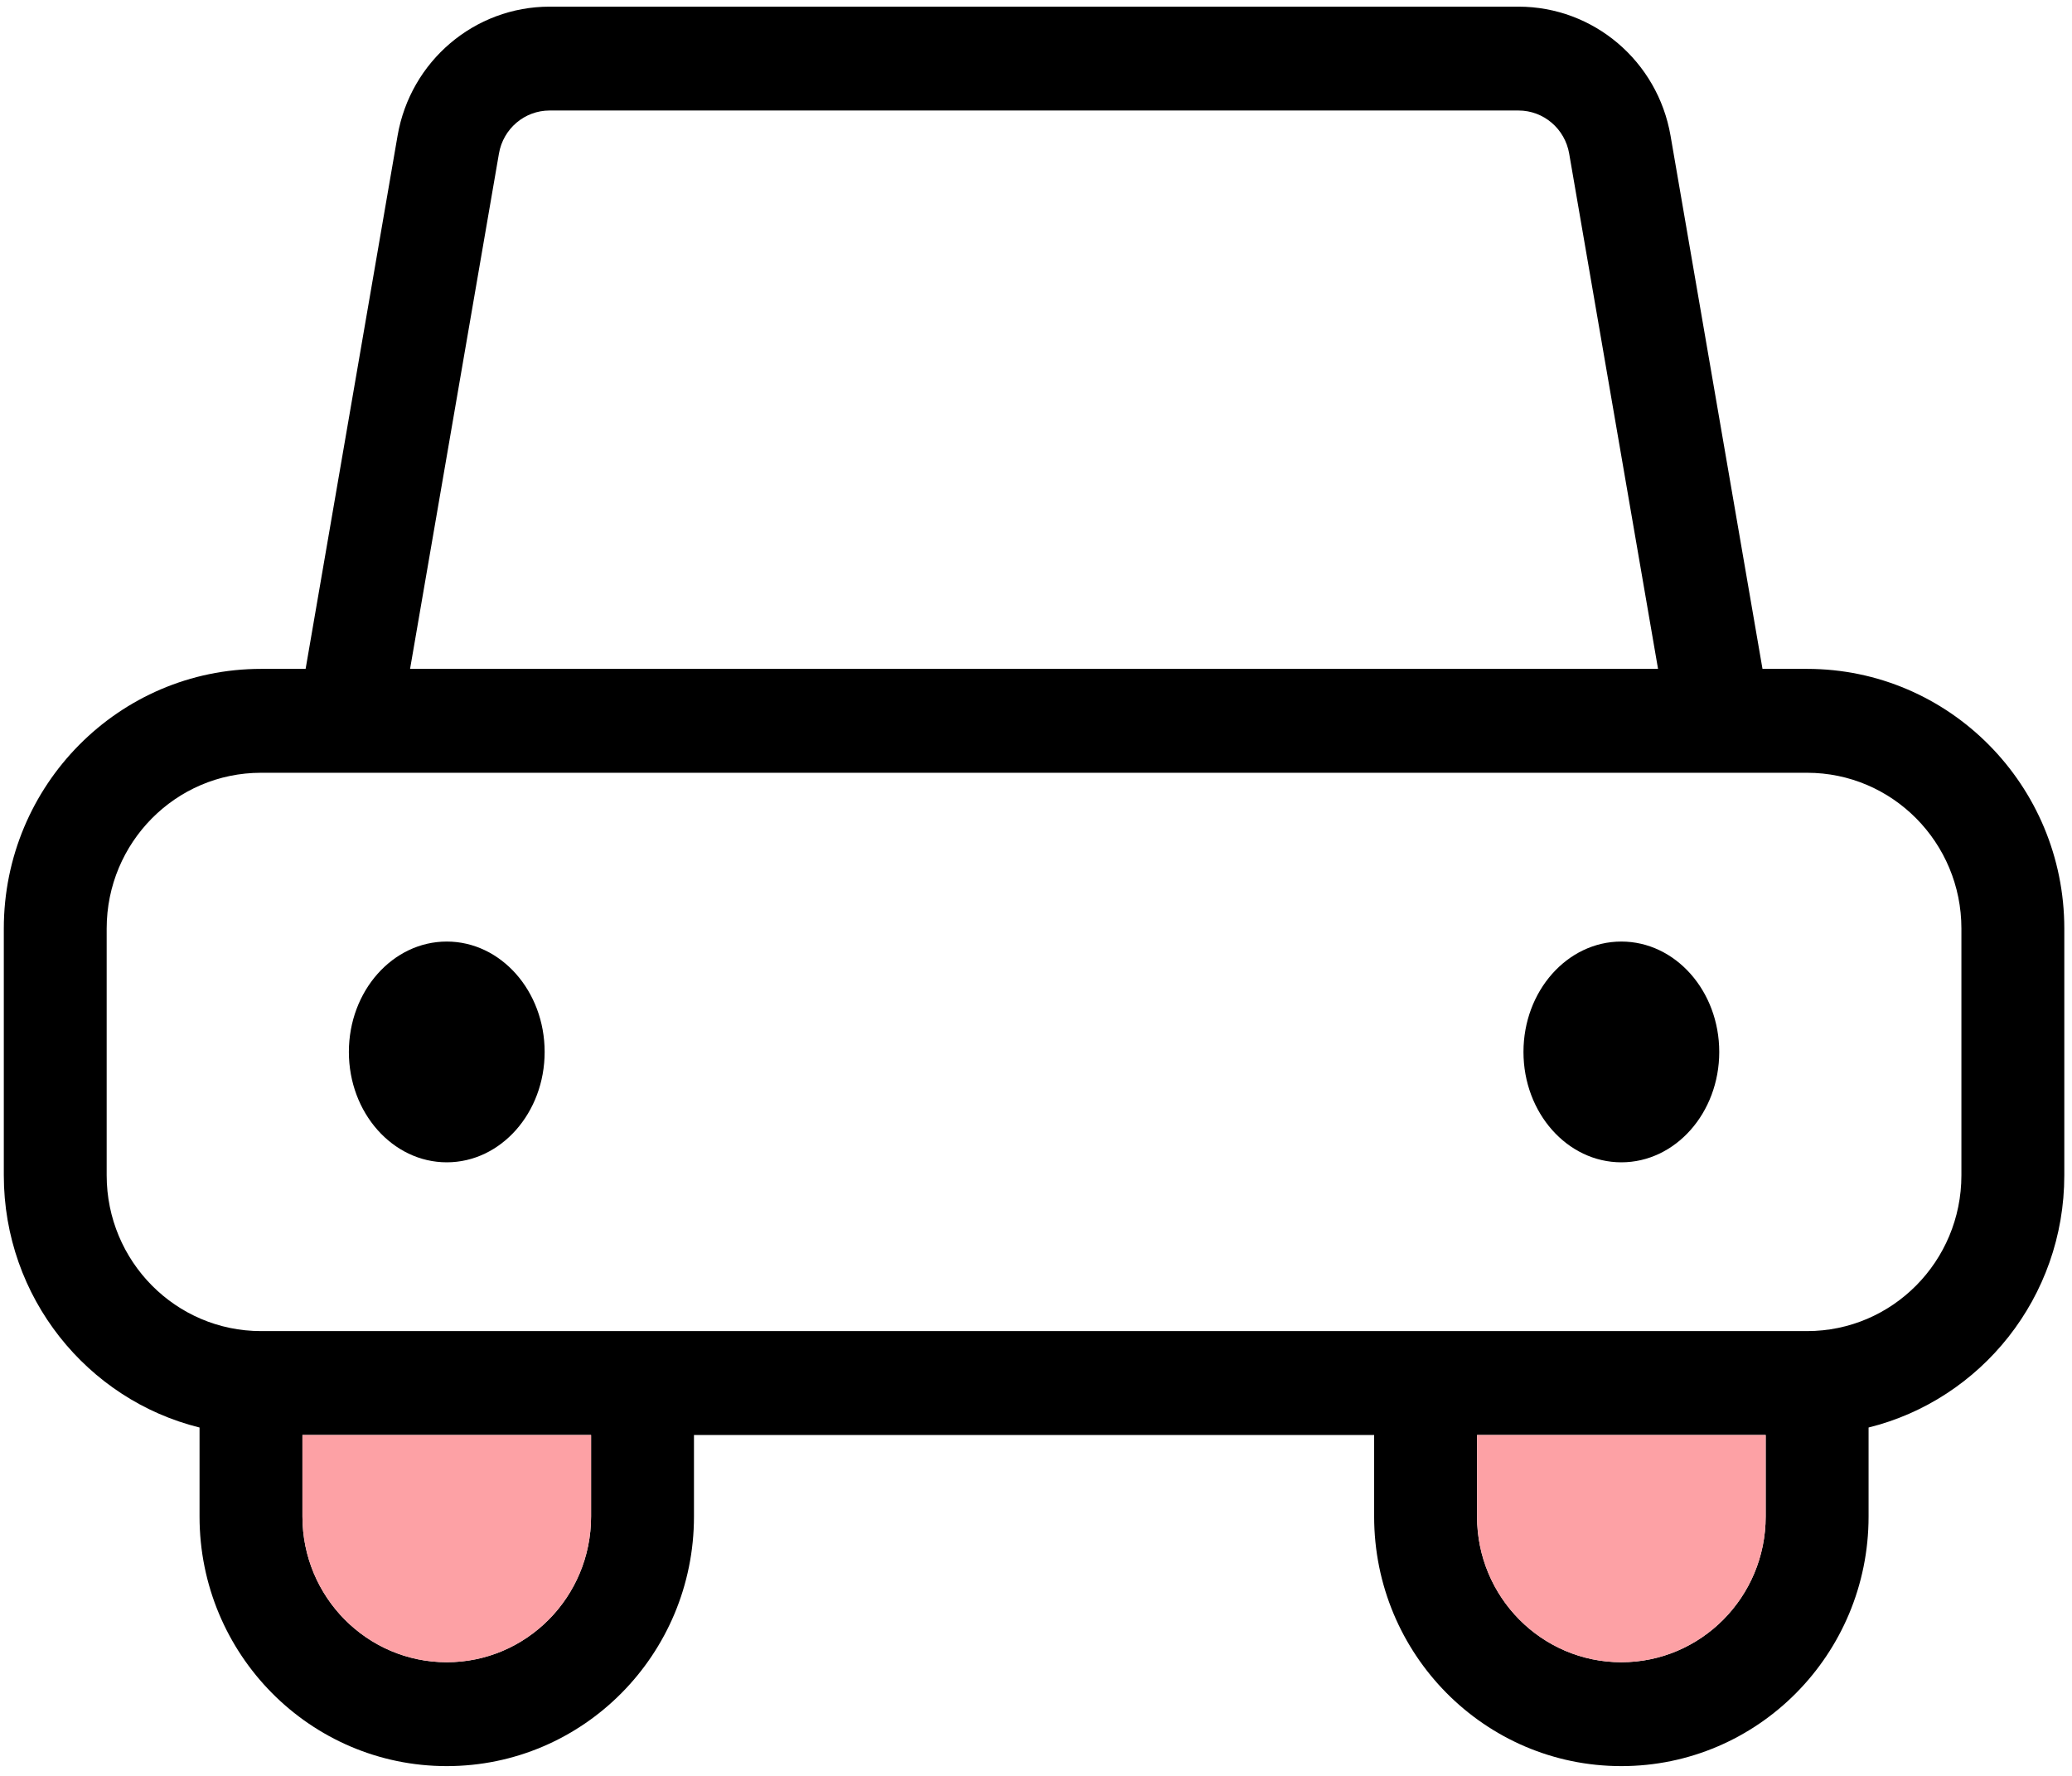
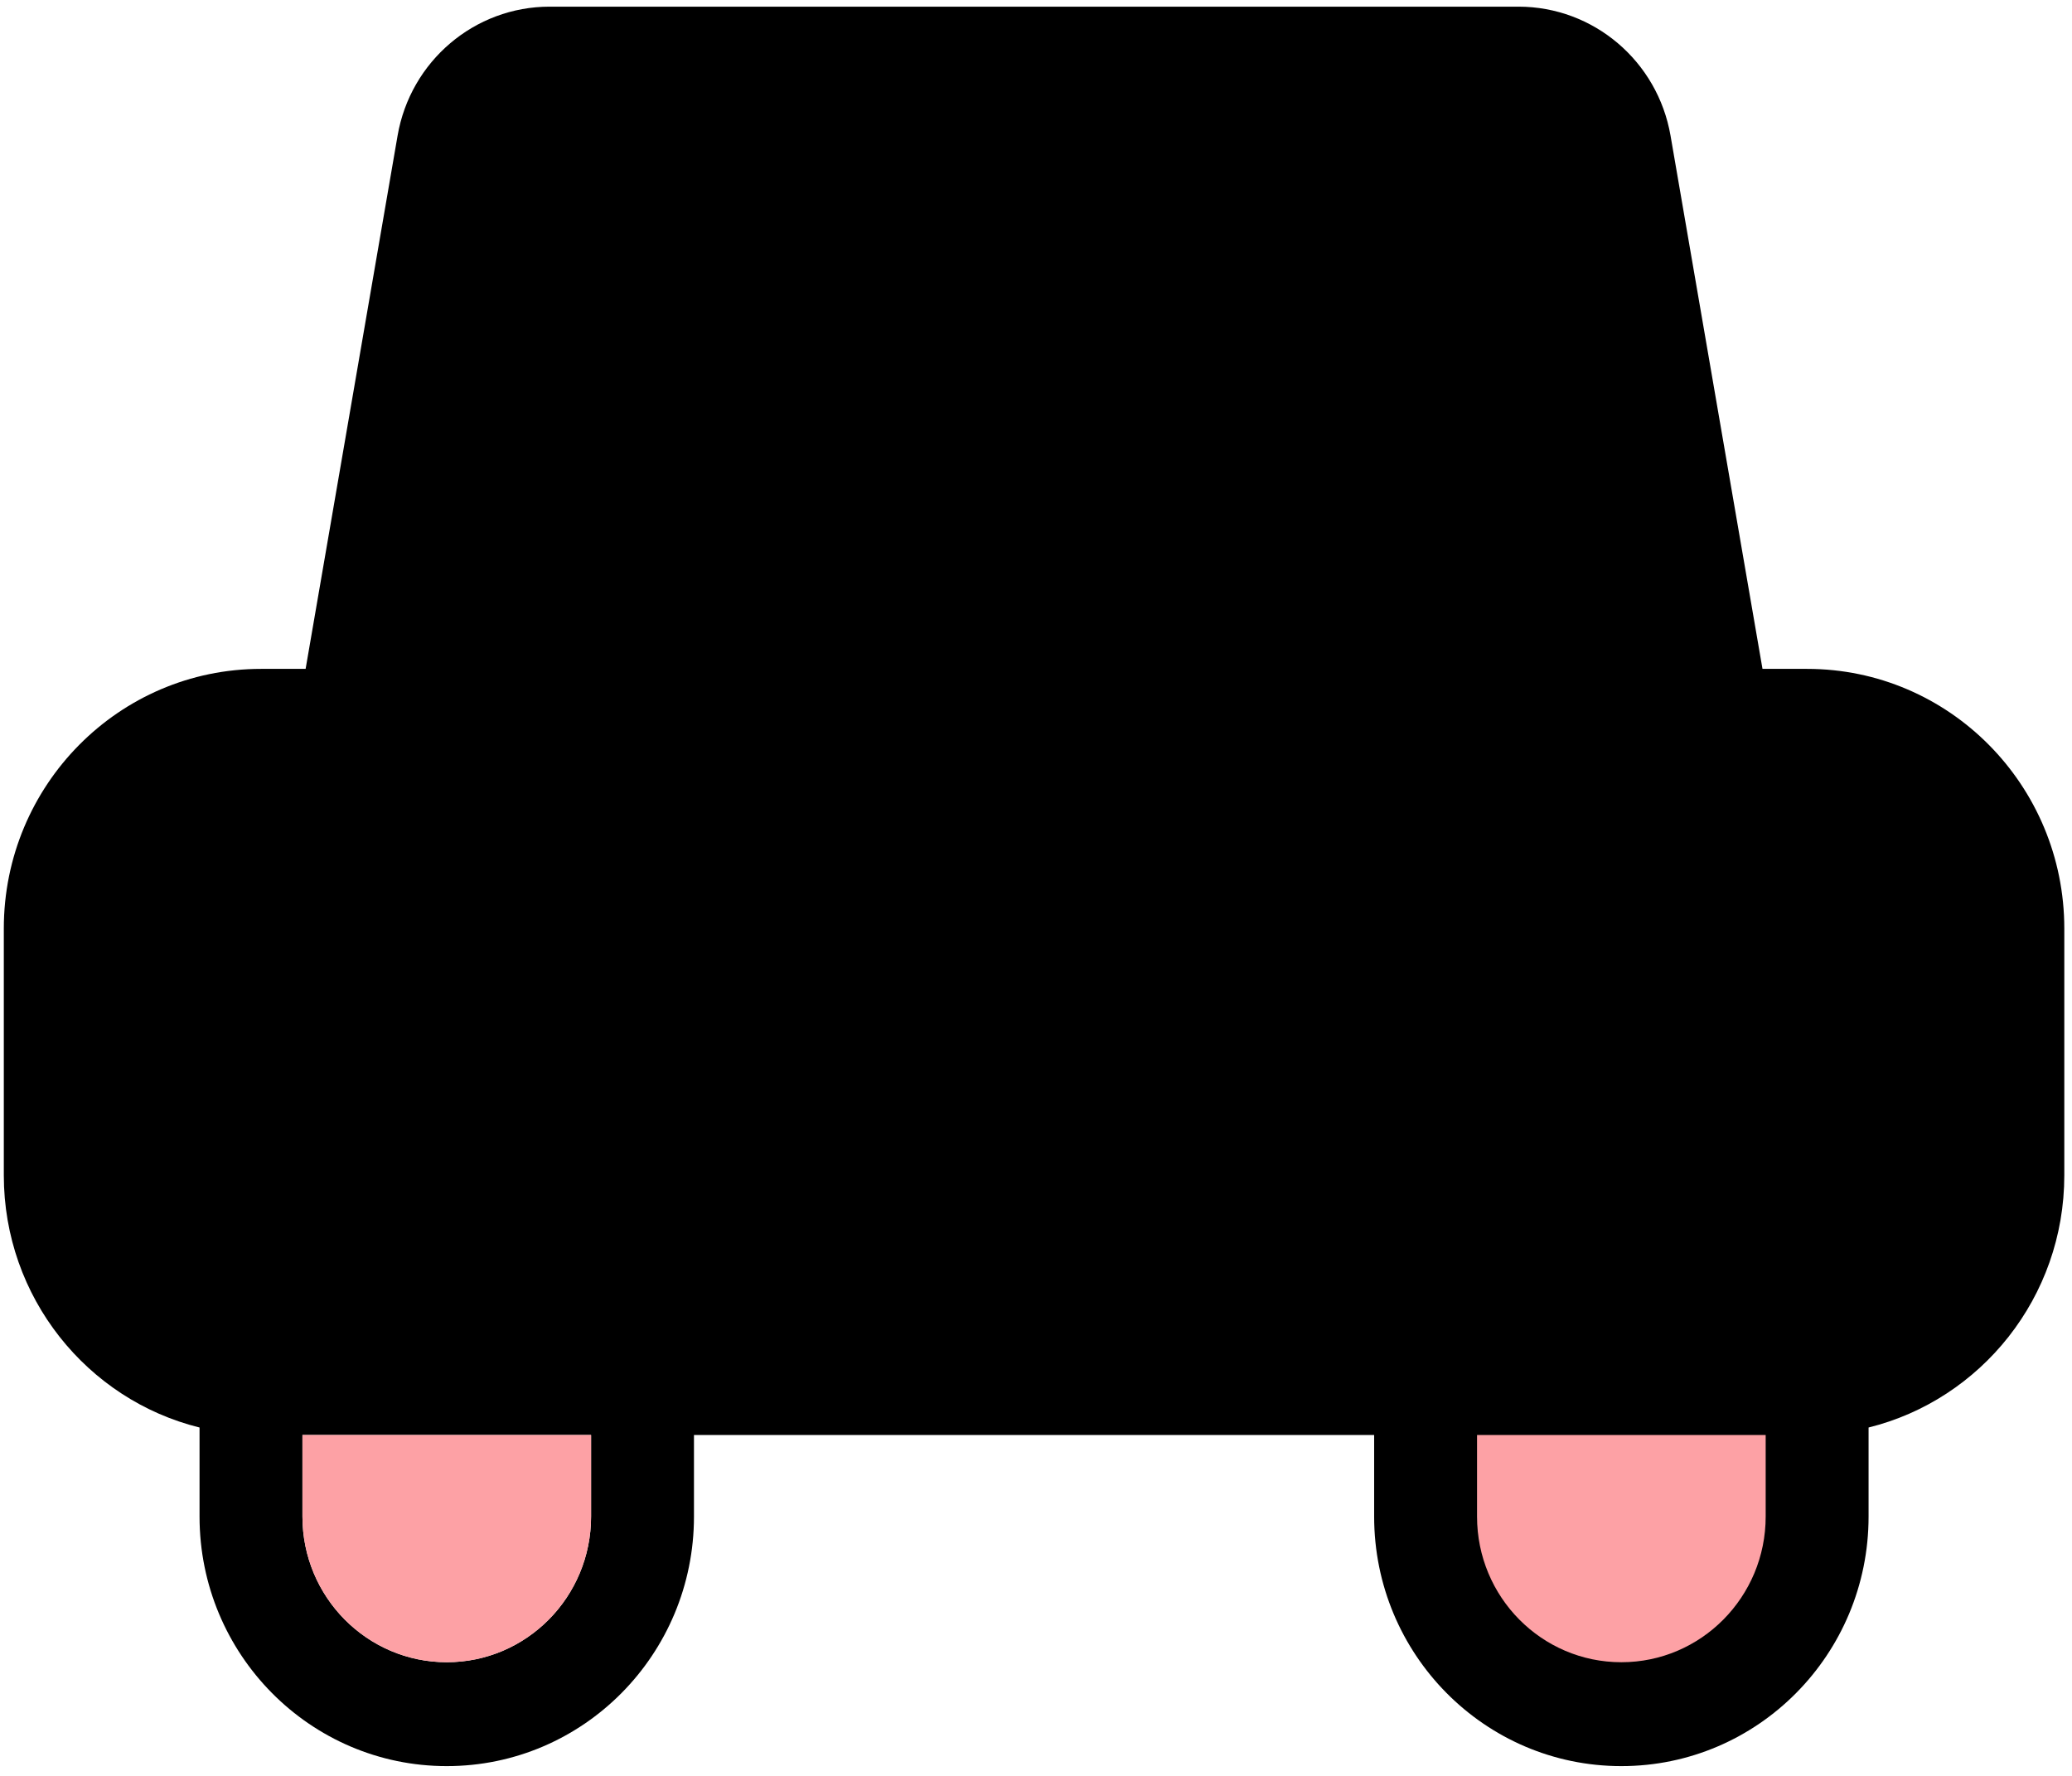
<svg xmlns="http://www.w3.org/2000/svg" width="56" height="48" viewBox="0 0 56 48" fill="none">
-   <path fill-rule="evenodd" clip-rule="evenodd" d="M13.485 4.151C13.6 3.478 14.178 2.987 14.854 2.987H41.041C41.717 2.987 42.294 3.478 42.41 4.151L44.812 18.079H11.083L13.485 4.151ZM9.406 20.887C9.423 20.887 9.439 20.887 9.456 20.887H46.439C46.456 20.887 46.472 20.887 46.489 20.887H48.84C51.144 20.887 53.011 22.772 53.011 25.098V31.767C53.011 34.093 51.144 35.978 48.84 35.978H7.055C4.751 35.978 2.883 34.093 2.883 31.767V25.098C2.883 22.772 4.751 20.887 7.055 20.887H9.406ZM8.26 18.079L10.745 3.669C11.092 1.652 12.827 0.18 14.854 0.18H41.041C43.068 0.18 44.802 1.652 45.15 3.669L47.635 18.079H48.84C52.68 18.079 55.792 21.222 55.792 25.098V31.767C55.792 35.065 53.539 37.833 50.502 38.584V40.99C50.502 44.716 47.51 47.736 43.82 47.736C40.13 47.736 37.139 44.716 37.139 40.99V38.786H18.756V40.99C18.756 44.716 15.765 47.736 12.075 47.736C8.385 47.736 5.393 44.716 5.393 40.99V38.584C2.356 37.833 0.103 35.065 0.103 31.767V25.098C0.103 21.222 3.215 18.079 7.055 18.079H8.26ZM39.92 40.99V38.786H47.721V40.99C47.721 43.165 45.974 44.928 43.82 44.928C41.666 44.928 39.92 43.165 39.92 40.99ZM15.975 38.786H8.174V40.99C8.174 43.165 9.921 44.928 12.075 44.928C14.229 44.928 15.975 43.165 15.975 40.99V38.786ZM12.075 31.416C13.536 31.416 14.72 30.08 14.72 28.433C14.72 26.785 13.536 25.449 12.075 25.449C10.614 25.449 9.429 26.785 9.429 28.433C9.429 30.08 10.614 31.416 12.075 31.416ZM46.466 28.433C46.466 30.08 45.281 31.416 43.82 31.416C42.359 31.416 41.175 30.08 41.175 28.433C41.175 26.785 42.359 25.449 43.82 25.449C45.281 25.449 46.466 26.785 46.466 28.433Z" fill="black" />
-   <path fill-rule="evenodd" clip-rule="evenodd" d="M39.92 40.99V38.786H47.721V40.99C47.721 43.165 45.974 44.928 43.82 44.928C41.666 44.928 39.92 43.165 39.92 40.99ZM15.975 38.786H8.174V40.99C8.174 43.165 9.921 44.928 12.075 44.928C14.229 44.928 15.975 43.165 15.975 40.99V38.786Z" fill="#FDA1A5" />
+   <path fillRule="evenodd" clipRule="evenodd" d="M13.485 4.151C13.6 3.478 14.178 2.987 14.854 2.987H41.041C41.717 2.987 42.294 3.478 42.41 4.151L44.812 18.079H11.083L13.485 4.151ZM9.406 20.887C9.423 20.887 9.439 20.887 9.456 20.887H46.439C46.456 20.887 46.472 20.887 46.489 20.887H48.84C51.144 20.887 53.011 22.772 53.011 25.098V31.767C53.011 34.093 51.144 35.978 48.84 35.978H7.055C4.751 35.978 2.883 34.093 2.883 31.767V25.098C2.883 22.772 4.751 20.887 7.055 20.887H9.406ZM8.26 18.079L10.745 3.669C11.092 1.652 12.827 0.18 14.854 0.18H41.041C43.068 0.18 44.802 1.652 45.15 3.669L47.635 18.079H48.84C52.68 18.079 55.792 21.222 55.792 25.098V31.767C55.792 35.065 53.539 37.833 50.502 38.584V40.99C50.502 44.716 47.51 47.736 43.82 47.736C40.13 47.736 37.139 44.716 37.139 40.99V38.786H18.756V40.99C18.756 44.716 15.765 47.736 12.075 47.736C8.385 47.736 5.393 44.716 5.393 40.99V38.584C2.356 37.833 0.103 35.065 0.103 31.767V25.098C0.103 21.222 3.215 18.079 7.055 18.079H8.26ZM39.92 40.99V38.786H47.721V40.99C47.721 43.165 45.974 44.928 43.82 44.928C41.666 44.928 39.92 43.165 39.92 40.99ZM15.975 38.786H8.174V40.99C8.174 43.165 9.921 44.928 12.075 44.928C14.229 44.928 15.975 43.165 15.975 40.99V38.786ZM12.075 31.416C13.536 31.416 14.72 30.08 14.72 28.433C14.72 26.785 13.536 25.449 12.075 25.449C10.614 25.449 9.429 26.785 9.429 28.433C9.429 30.08 10.614 31.416 12.075 31.416ZM46.466 28.433C46.466 30.08 45.281 31.416 43.82 31.416C42.359 31.416 41.175 30.08 41.175 28.433C41.175 26.785 42.359 25.449 43.82 25.449C45.281 25.449 46.466 26.785 46.466 28.433Z" fill="black" />
+   <path fillRule="evenodd" clipRule="evenodd" d="M39.92 40.99V38.786H47.721V40.99C47.721 43.165 45.974 44.928 43.82 44.928C41.666 44.928 39.92 43.165 39.92 40.99ZM15.975 38.786H8.174V40.99C8.174 43.165 9.921 44.928 12.075 44.928C14.229 44.928 15.975 43.165 15.975 40.99V38.786Z" fill="#FDA1A5" />
</svg>
